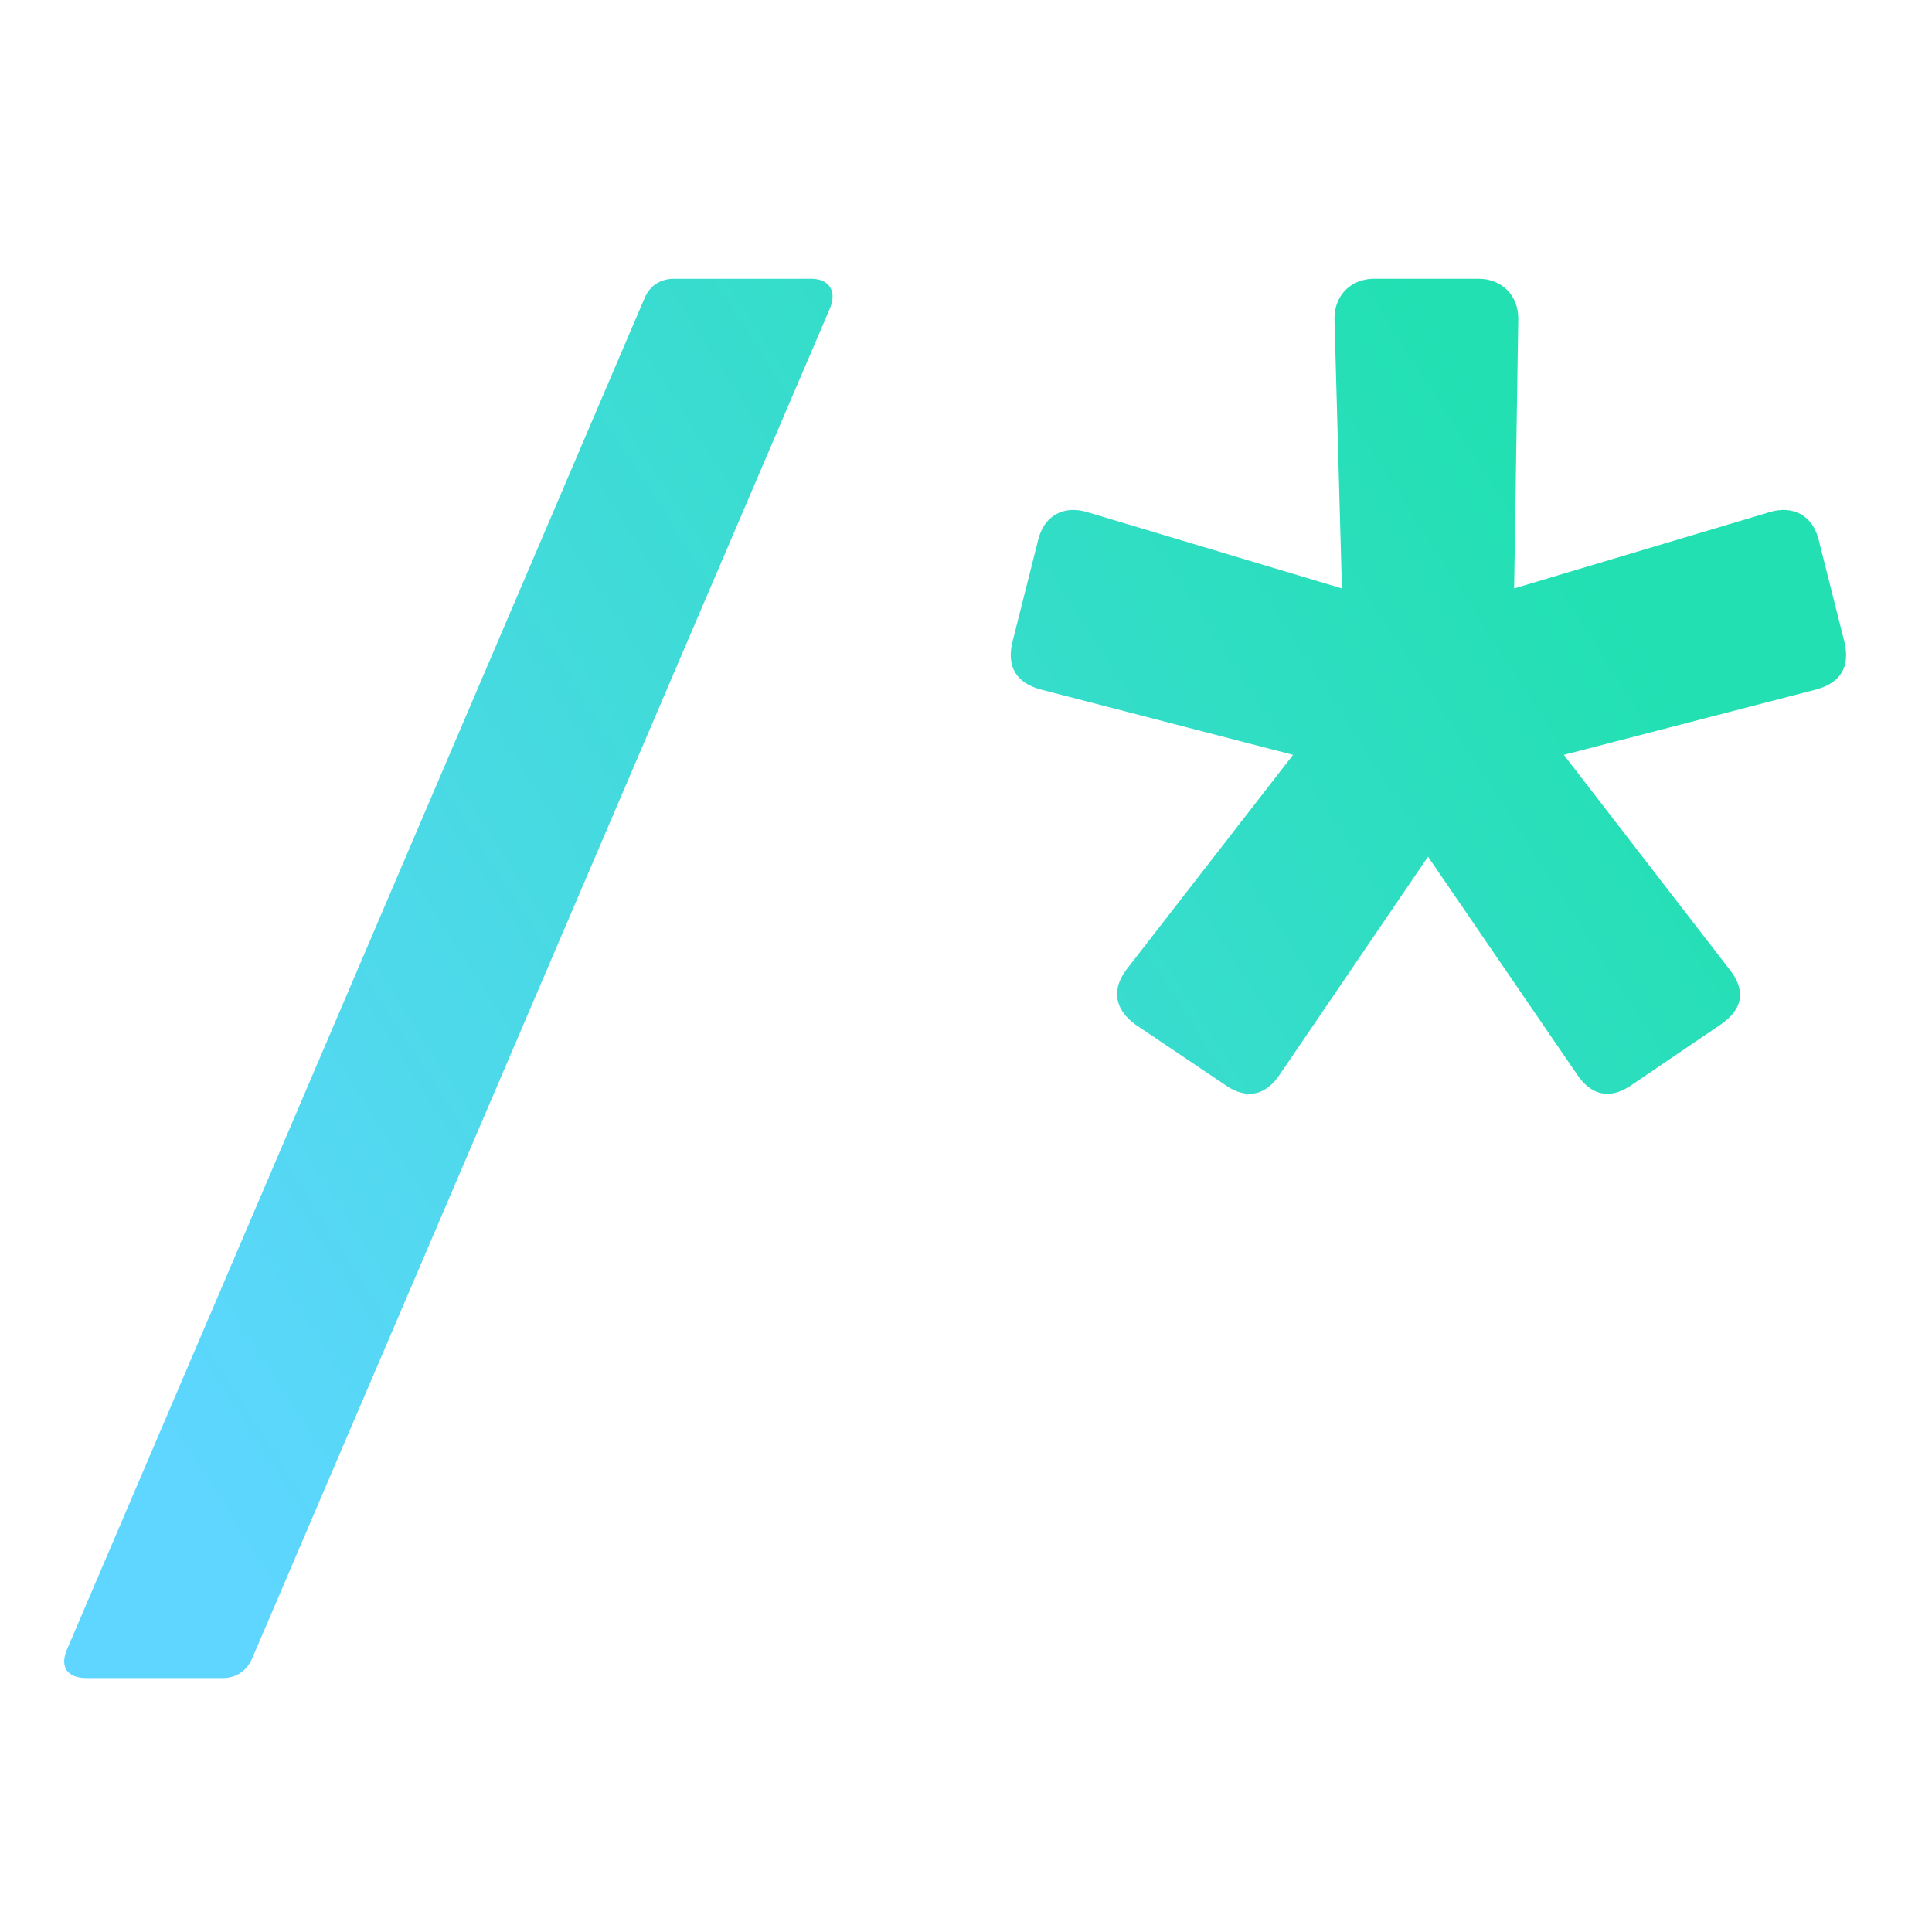
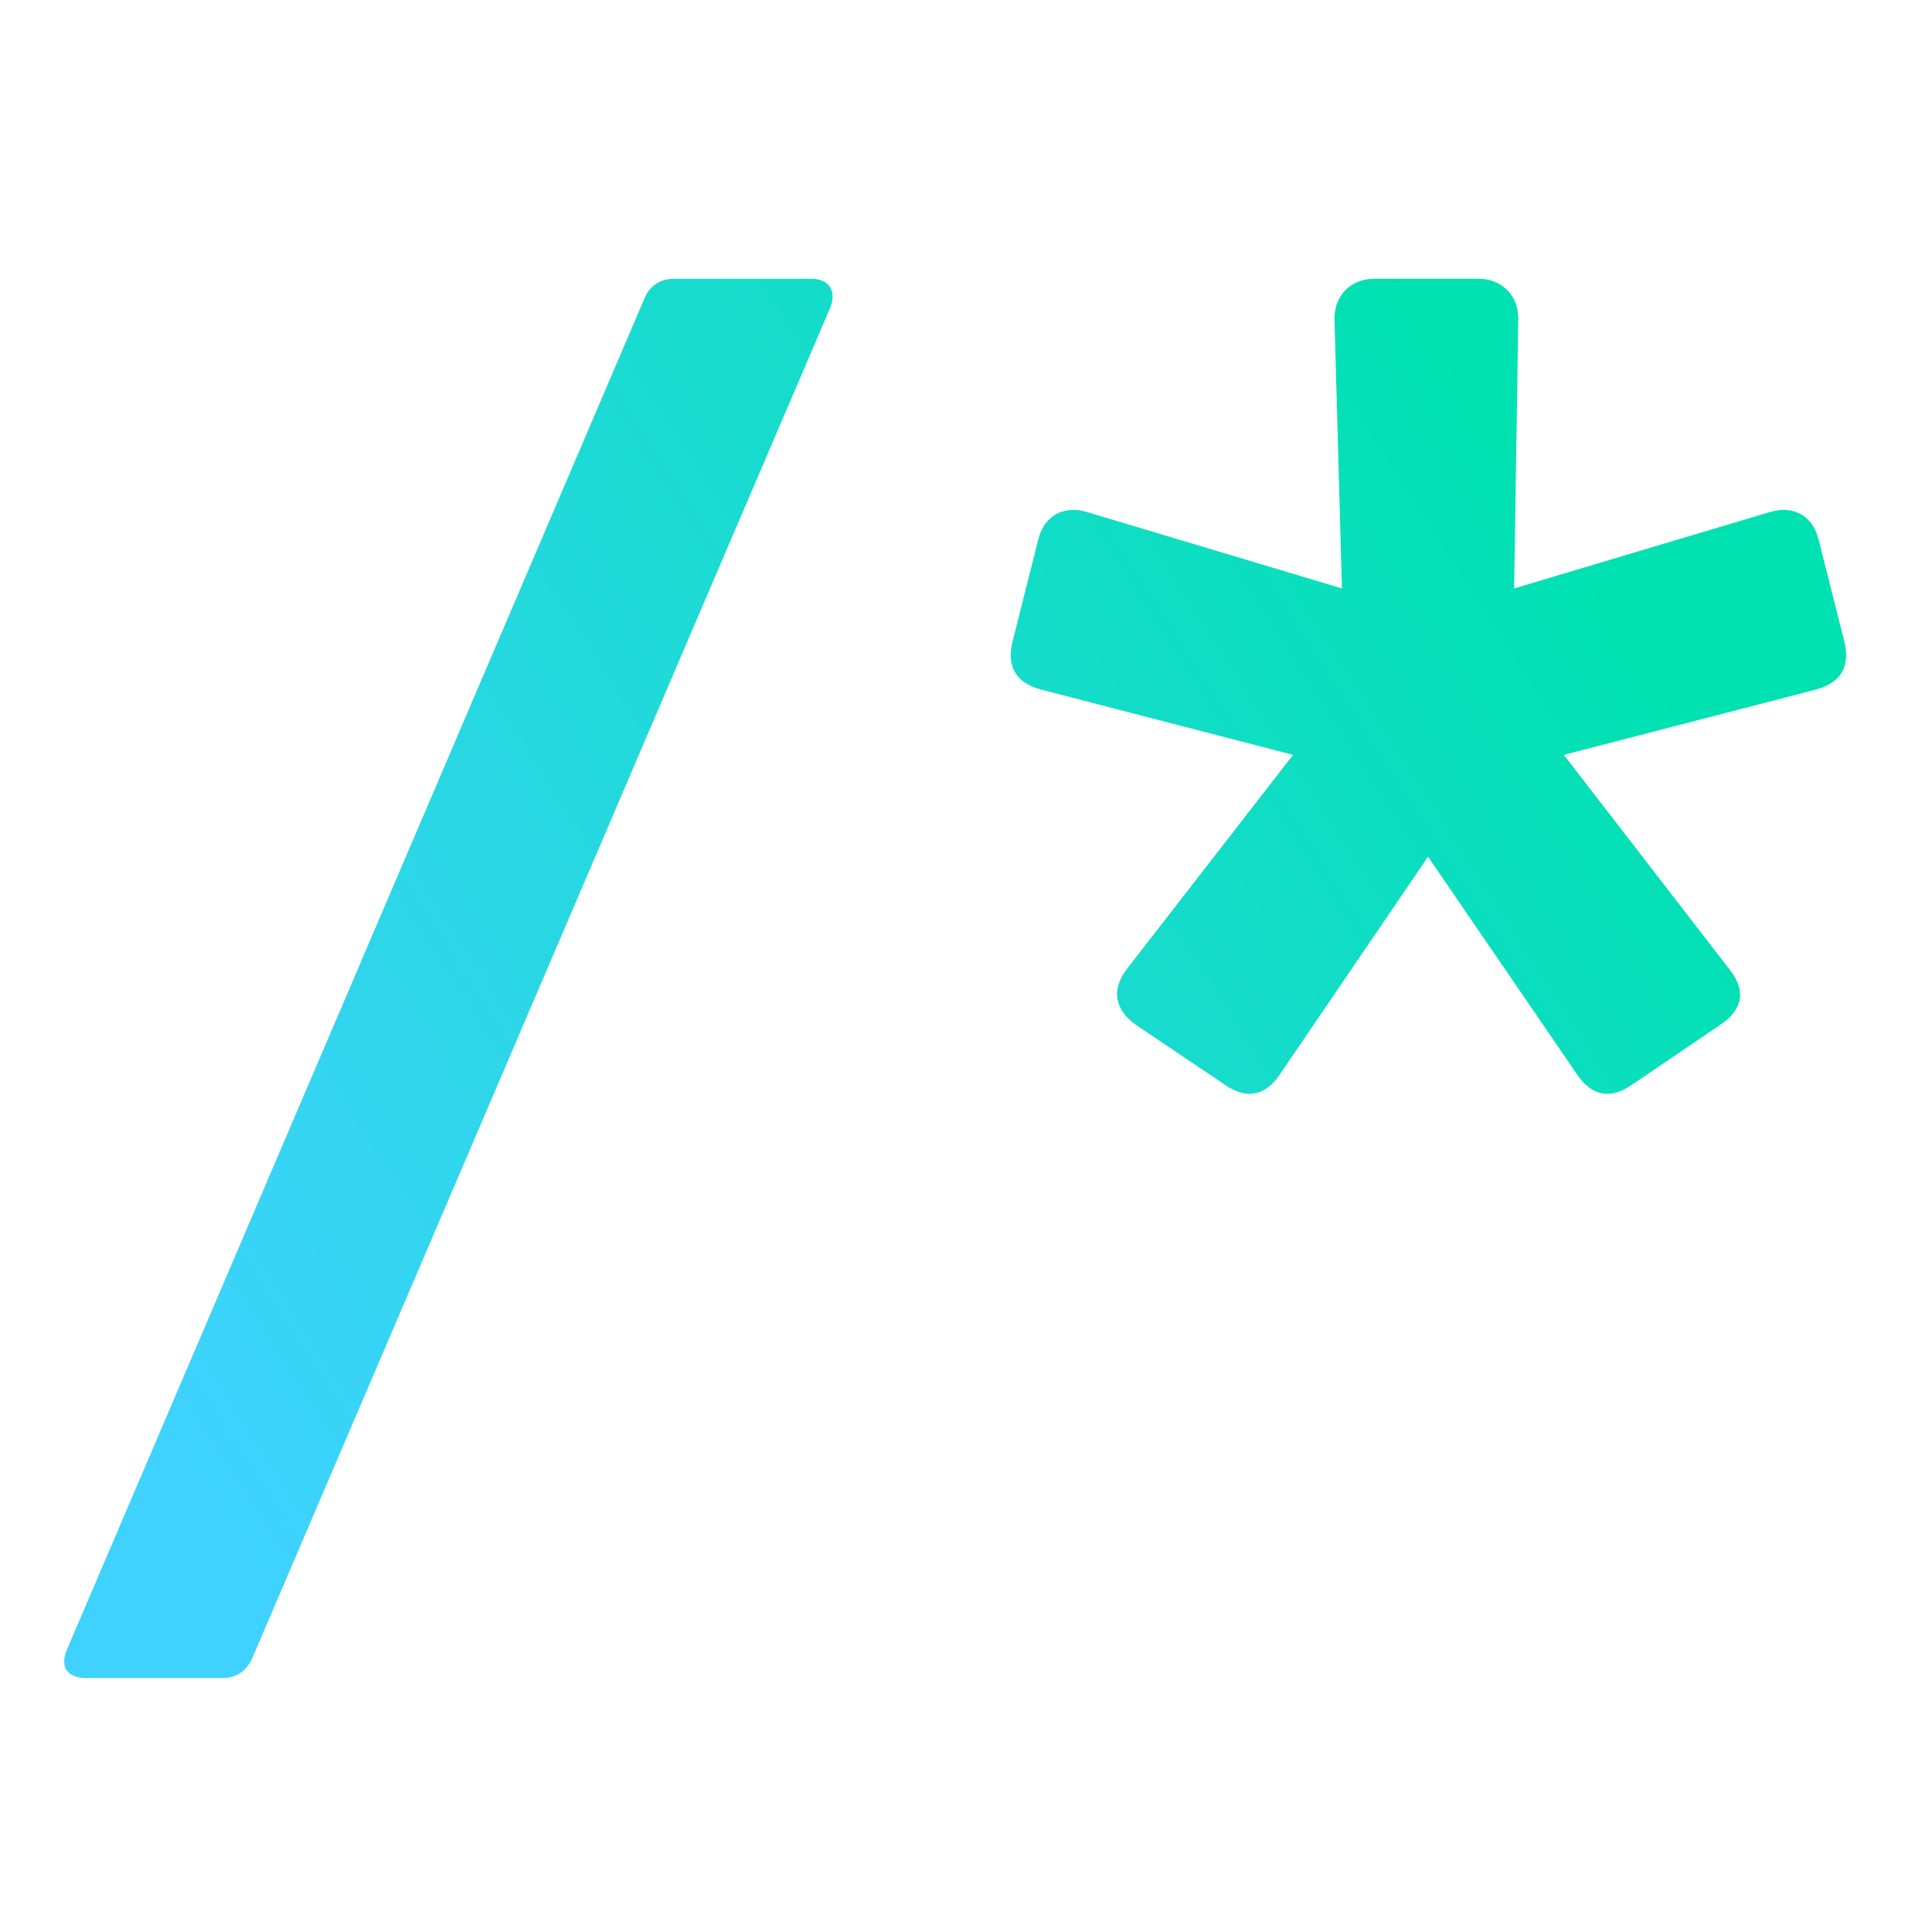
<svg xmlns="http://www.w3.org/2000/svg" viewBox="0 0 70 70">
  <defs>
    <linearGradient x1="88%" y1="26%" x2="0%" y2="70%" id="a">
-       <stop stop-color="#22e0b2" offset="0%" />
-       <stop stop-color="#5ed6ff" offset="100%" />
+       <stop stop-color="#00E1B1" offset="0%" />
+       <stop stop-color="#3FD2FF" offset="100%" />
    </linearGradient>
  </defs>
  <path d="M8.06 60.8c.48 0 .87-.24 1.08-.72L30.08 11.15c.24-.6-.03-1.05-.69-1.05h-4.95c-.48 0-.87.21-1.08.69L2.42 59.78c-.27.66.06 1.02.72 1.02h4.92zM59.06 39.35l3.27-2.22c.84-.57.93-1.26.33-2.01l-6-7.77 9.15-2.37c.87-.24 1.23-.81 1.02-1.71l-.93-3.69c-.21-.9-.93-1.29-1.8-1.02l-9.24 2.76.15-9.78c0-.84-.6-1.44-1.44-1.44h-3.78c-.84 0-1.44.6-1.44 1.44l.27 9.78-9.21-2.76c-.87-.27-1.59.12-1.8 1.02l-.93 3.69c-.21.9.15 1.47 1.02 1.71l9.15 2.37-6.03 7.77c-.57.75-.42 1.47.33 2.01l3.3 2.22c.78.51 1.44.3 1.92-.42l5.37-7.89 5.4 7.89c.48.72 1.14.93 1.92.42z" fill="url(#a)" fill-rule="nonzero" />
</svg>
